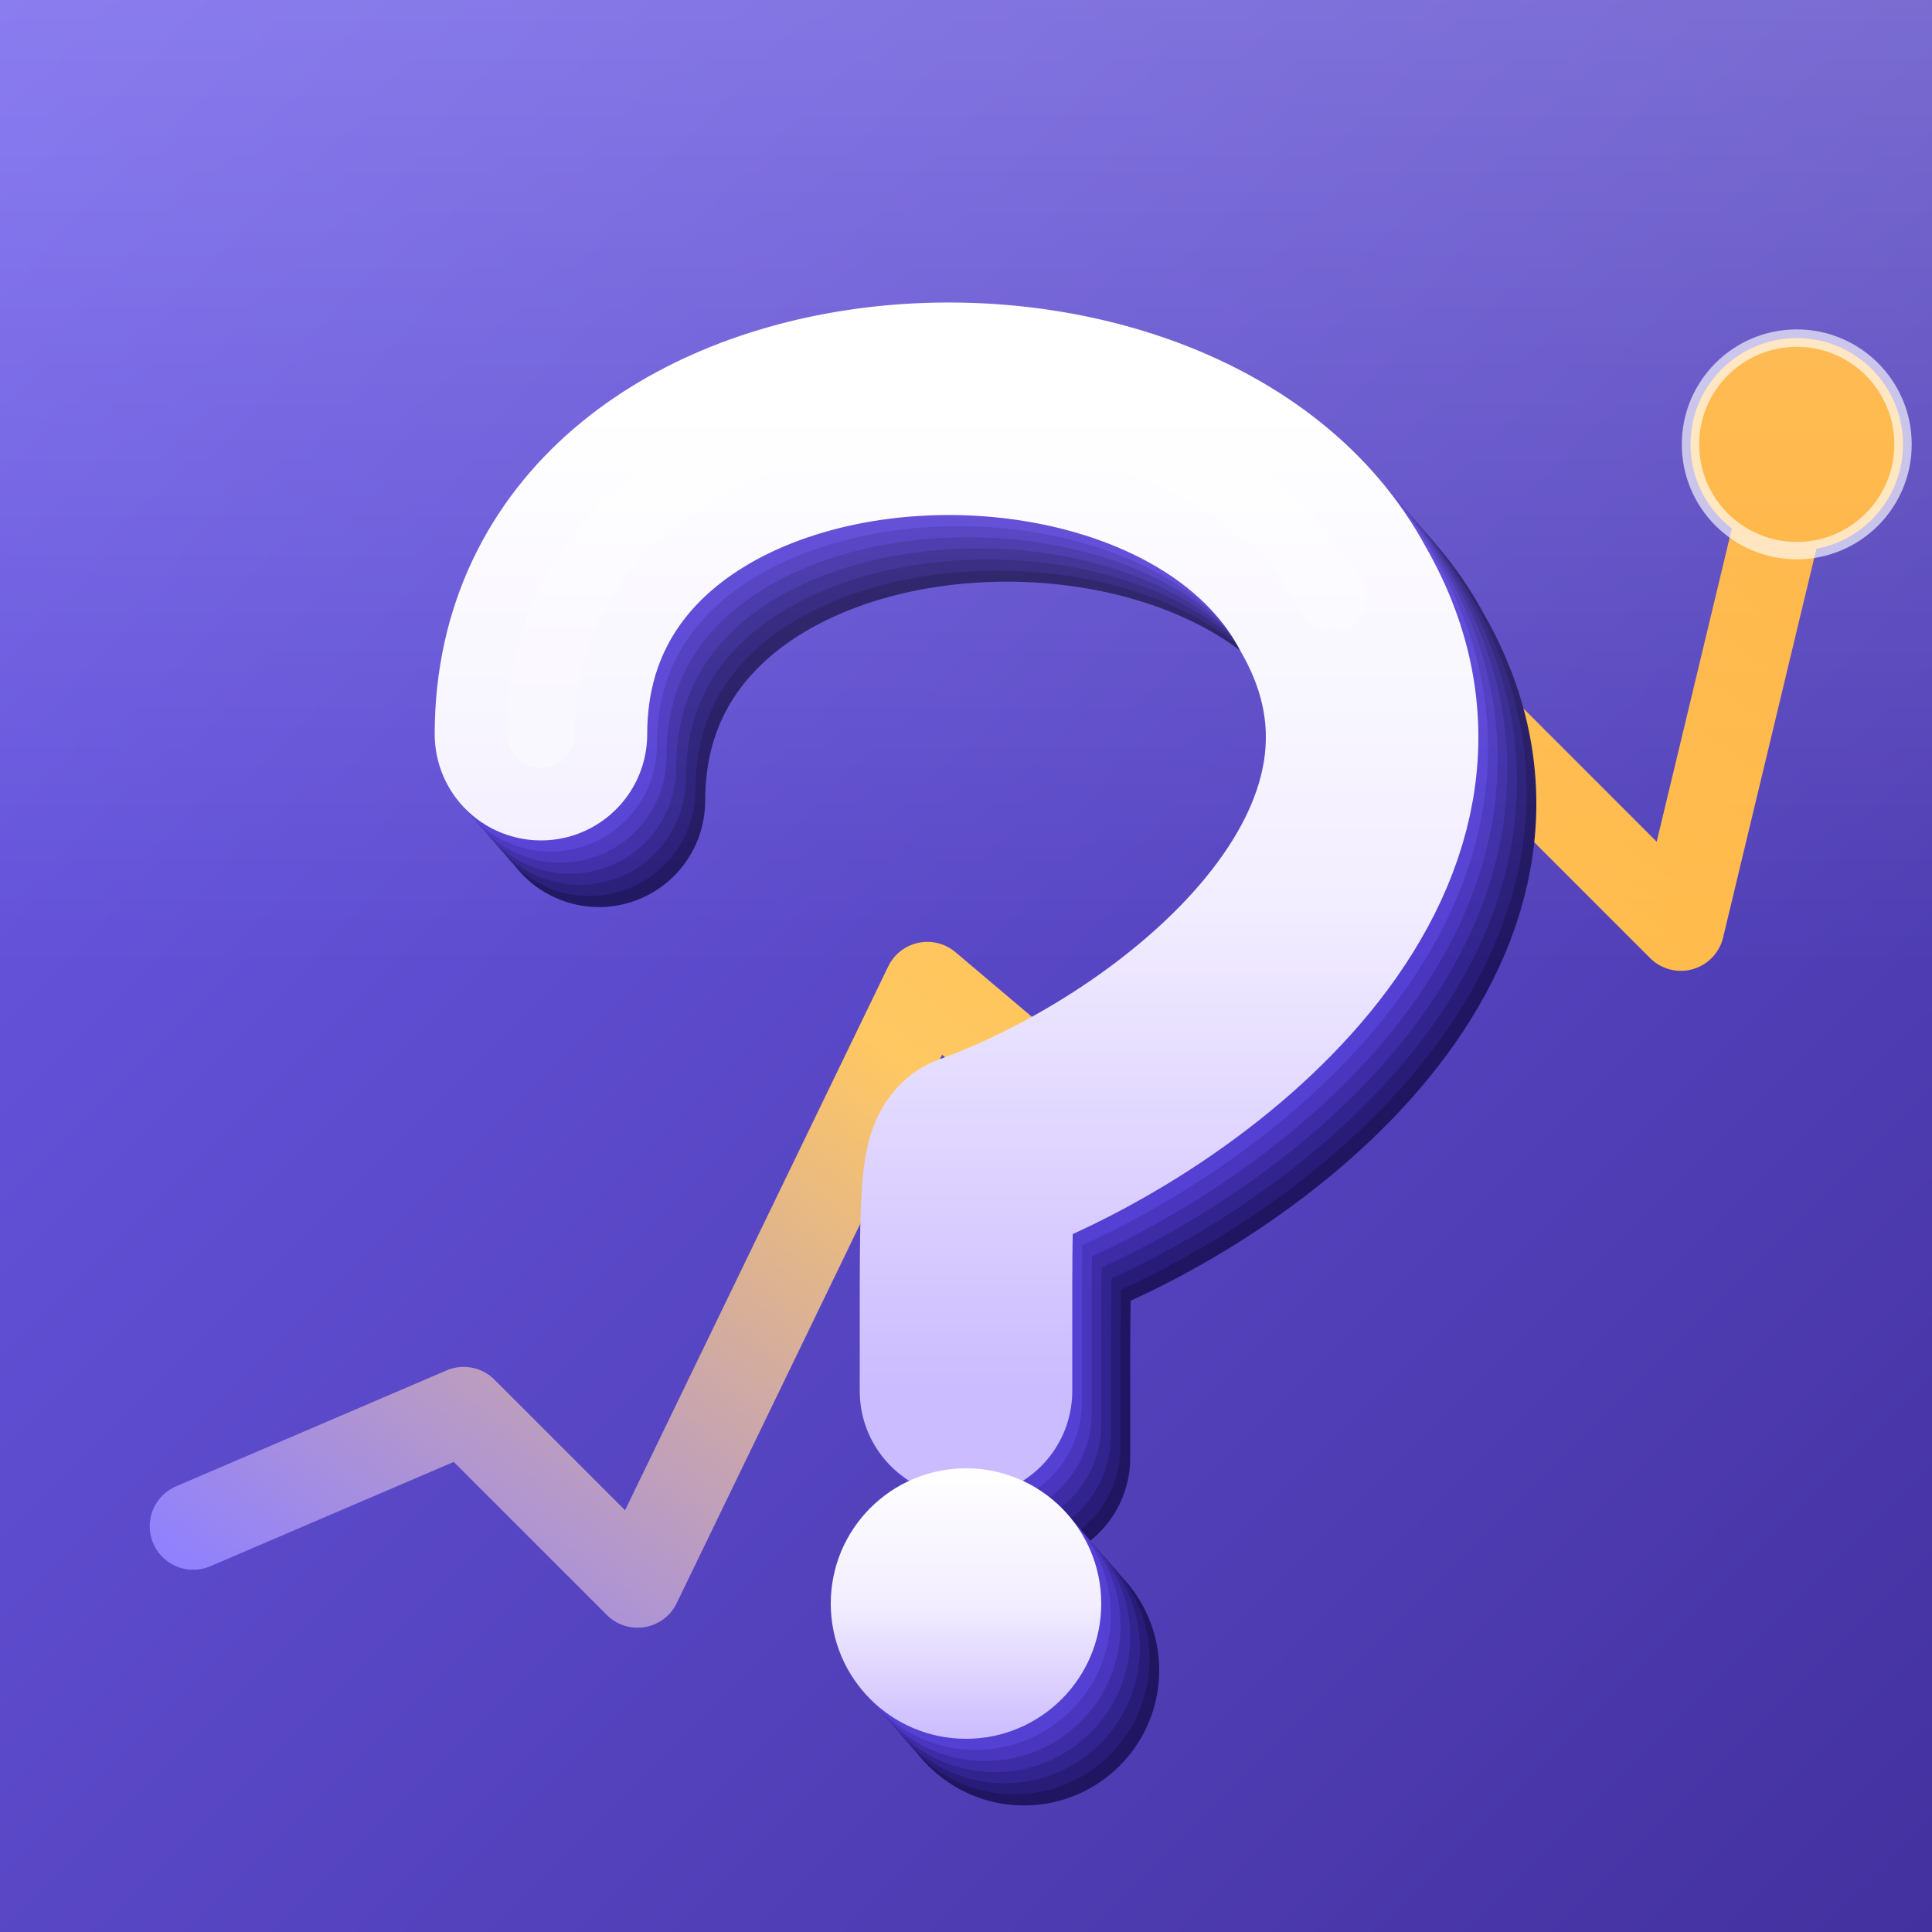
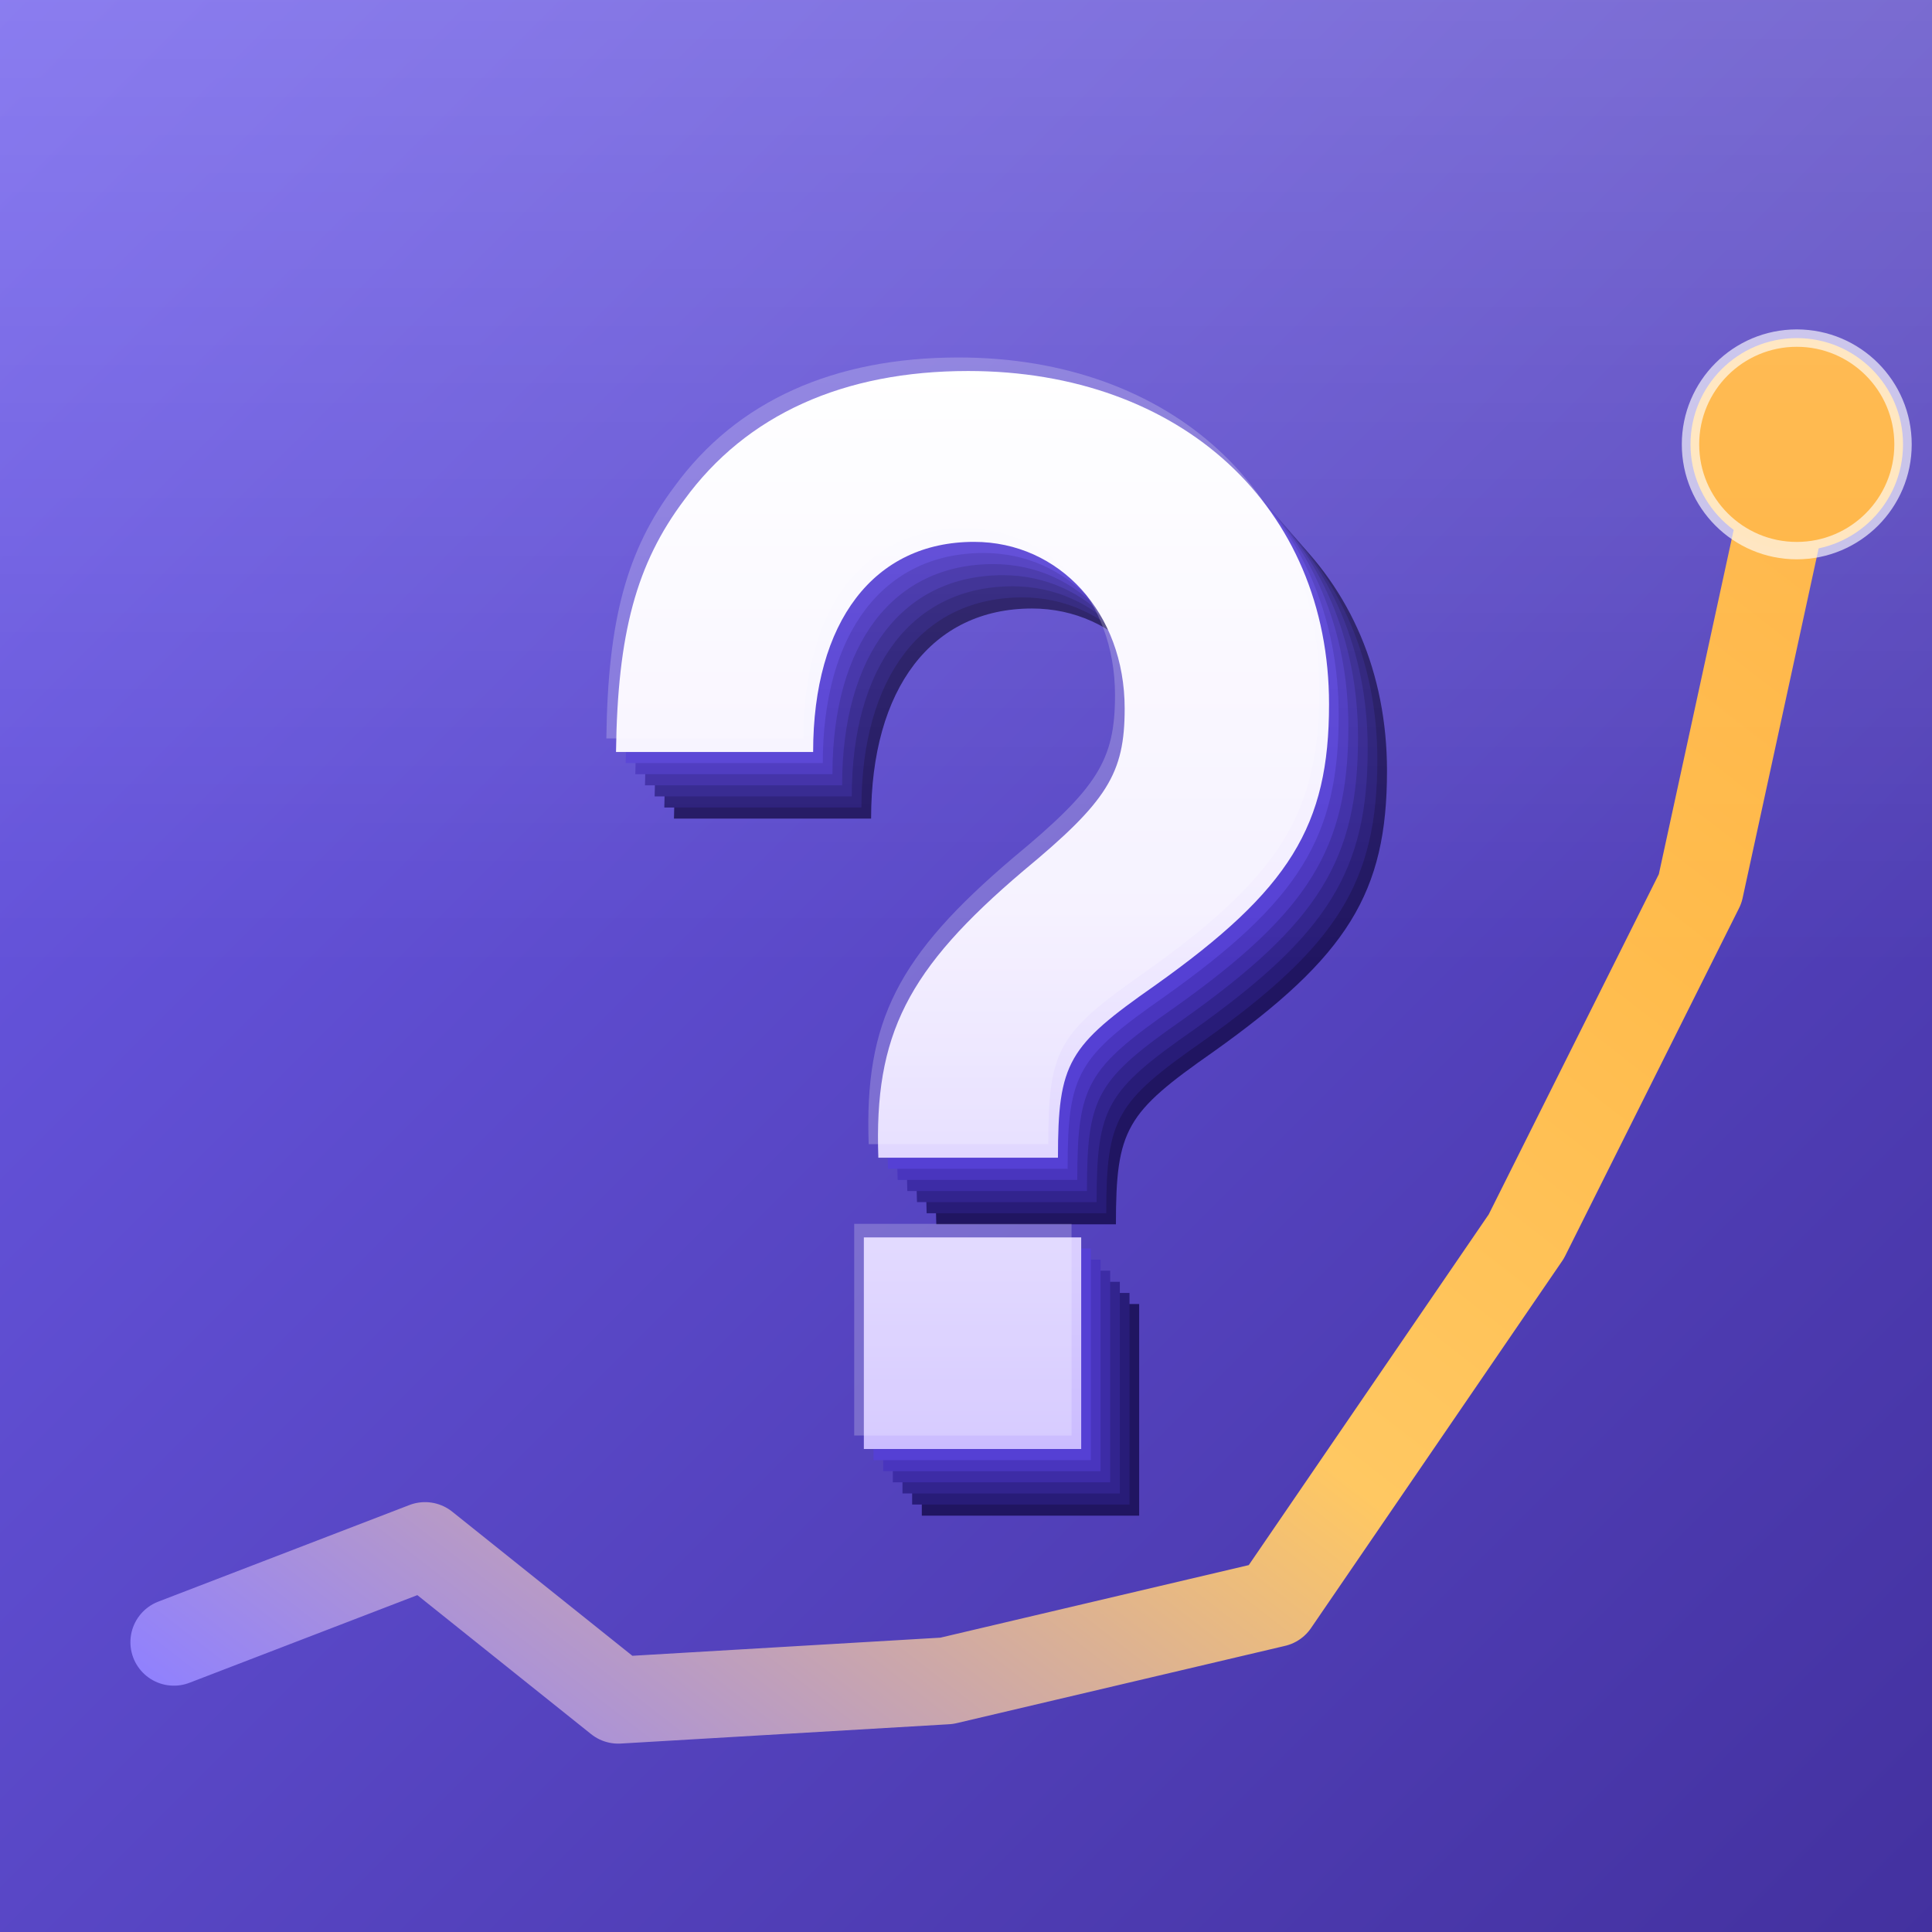
<svg xmlns="http://www.w3.org/2000/svg" viewBox="0 0 200 200">
  <defs>
    <linearGradient id="bg" x1="0" y1="0" x2="1" y2="1">
      <stop offset="0" stop-color="#6E5DEC" />
      <stop offset="1" stop-color="#43319F" />
    </linearGradient>
    <linearGradient id="spark" x1="0" y1="1" x2="1" y2="0">
      <stop offset="0" stop-color="#8F80FF" />
      <stop offset="0.45" stop-color="#FFC862" />
      <stop offset="1" stop-color="#FFB13A" />
    </linearGradient>
    <linearGradient id="face" x1="0" y1="0" x2="0" y2="1">
      <stop offset="0" stop-color="#FFFFFF" />
      <stop offset="0.5" stop-color="#F3EEFF" />
      <stop offset="1" stop-color="#CBBCFF" />
    </linearGradient>
    <linearGradient id="sheen" x1="0" y1="0" x2="0" y2="1">
      <stop offset="0" stop-color="#ffffff" stop-opacity="0.2" />
      <stop offset="0.5" stop-color="#ffffff" stop-opacity="0" />
    </linearGradient>
  </defs>
  <rect width="200" height="200" fill="url(#bg)" />
-   <path d="M20 158 L48 146 L66 164 L96 102 L122 124 L150 72 L174 96 L186 46" fill="none" stroke="url(#spark)" stroke-width="9" stroke-linecap="round" stroke-linejoin="round" />
+   <path d="M18 170 L44 160 L64 176 L98 174 L132 166 L158 128 L176 92 L186 46" fill="none" stroke="url(#spark)" stroke-width="9" stroke-linecap="round" stroke-linejoin="round" />
  <circle cx="186" cy="46" r="11" fill="#FFB13A" />
  <circle cx="186" cy="46" r="11" fill="none" stroke="#ffffff" stroke-opacity="0.65" stroke-width="1.8" />
-   <g transform="translate(6.00,6.90)">
-     <path d="M56 76 C56 36 122 32 138 62 C153 88 123 112 101 120 C100 121 100 127 100 136 L100 144" fill="none" stroke="#201561" stroke-width="22" stroke-linecap="round" stroke-linejoin="round" />
-     <circle cx="100" cy="166" r="14" fill="#201561" />
+   <g font-family="Helvetica, 'Helvetica Neue', Arial, sans-serif" font-weight="700" font-size="150" text-anchor="middle">
+     <g transform="translate(6.00,6.90)">
+       <text x="100" y="150" fill="#201561">?</text>
+     </g>
+     <g transform="translate(5.00,5.75)">
+       <text x="100" y="150" fill="#281C78">?</text>
+     </g>
+     <g transform="translate(4.00,4.60)">
+       <text x="100" y="150" fill="#32248E">?</text>
+     </g>
+     <g transform="translate(3.00,3.45)">
+       <text x="100" y="150" fill="#3D2CA6">?</text>
+     </g>
+     <g transform="translate(2.00,2.30)">
+       <text x="100" y="150" fill="#4935BE">?</text>
+     </g>
+     <g transform="translate(1.00,1.15)">
+       <text x="100" y="150" fill="#5540D4">?</text>
+     </g>
+     <text x="100" y="150" fill="url(#face)">?</text>
+     <g transform="translate(-1,-1.4)">
+       <text x="100" y="150" fill="#ffffff" opacity="0.22">?</text>
+     </g>
  </g>
-   <g transform="translate(5.00,5.75)">
-     <path d="M56 76 C56 36 122 32 138 62 C153 88 123 112 101 120 C100 121 100 127 100 136 L100 144" fill="none" stroke="#281C78" stroke-width="22" stroke-linecap="round" stroke-linejoin="round" />
-     <circle cx="100" cy="166" r="14" fill="#281C78" />
-   </g>
-   <g transform="translate(4.00,4.60)">
-     <path d="M56 76 C56 36 122 32 138 62 C153 88 123 112 101 120 C100 121 100 127 100 136 L100 144" fill="none" stroke="#32248E" stroke-width="22" stroke-linecap="round" stroke-linejoin="round" />
-     <circle cx="100" cy="166" r="14" fill="#32248E" />
-   </g>
-   <g transform="translate(3.00,3.45)">
-     <path d="M56 76 C56 36 122 32 138 62 C153 88 123 112 101 120 C100 121 100 127 100 136 L100 144" fill="none" stroke="#3D2CA6" stroke-width="22" stroke-linecap="round" stroke-linejoin="round" />
-     <circle cx="100" cy="166" r="14" fill="#3D2CA6" />
-   </g>
-   <g transform="translate(2.00,2.30)">
-     <path d="M56 76 C56 36 122 32 138 62 C153 88 123 112 101 120 C100 121 100 127 100 136 L100 144" fill="none" stroke="#4935BE" stroke-width="22" stroke-linecap="round" stroke-linejoin="round" />
-     <circle cx="100" cy="166" r="14" fill="#4935BE" />
-   </g>
-   <g transform="translate(1.00,1.15)">
-     <path d="M56 76 C56 36 122 32 138 62 C153 88 123 112 101 120 C100 121 100 127 100 136 L100 144" fill="none" stroke="#5540D4" stroke-width="22" stroke-linecap="round" stroke-linejoin="round" />
-     <circle cx="100" cy="166" r="14" fill="#5540D4" />
-   </g>
-   <path d="M56 76 C56 36 122 32 138 62 C153 88 123 112 101 120 C100 121 100 127 100 136 L100 144" fill="none" stroke="url(#face)" stroke-width="22" stroke-linecap="round" stroke-linejoin="round" />
-   <circle cx="100" cy="166" r="14" fill="url(#face)" />
-   <path d="M56 76 C56 36 122 32 138 62" fill="none" stroke="#ffffff" stroke-opacity="0.3" stroke-width="7" stroke-linecap="round" />
  <rect width="200" height="200" fill="url(#sheen)" />
</svg>
